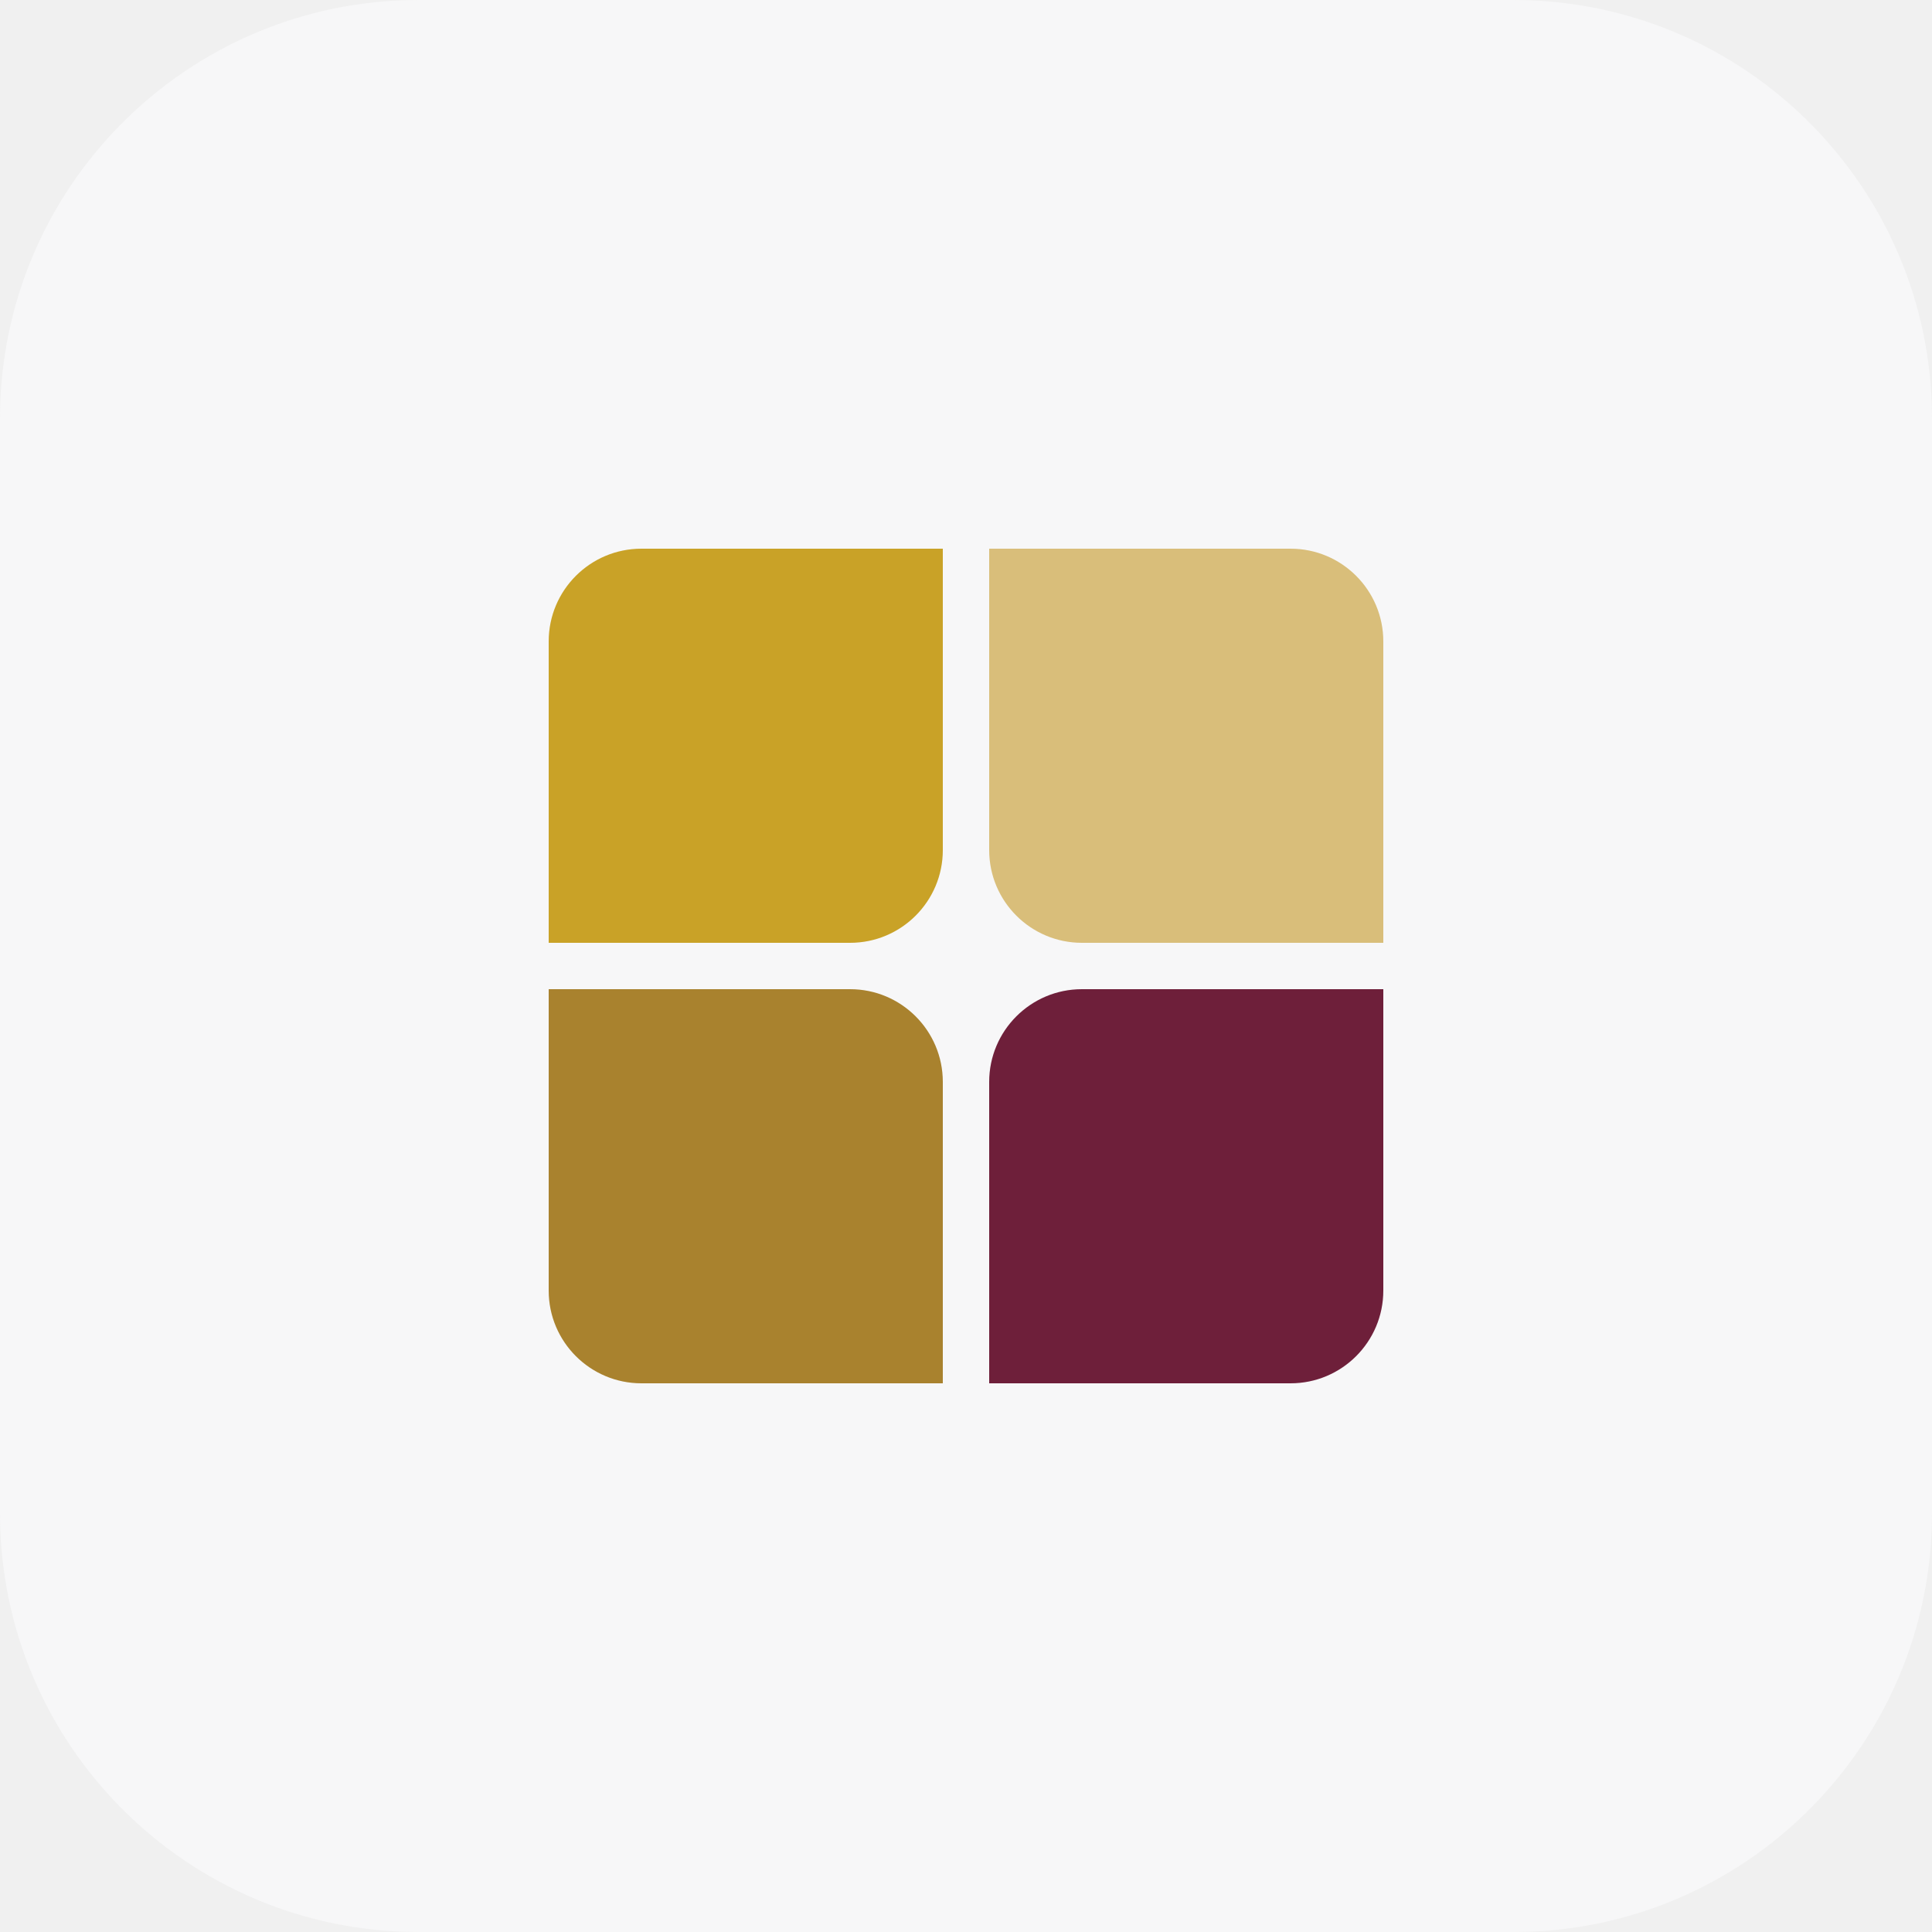
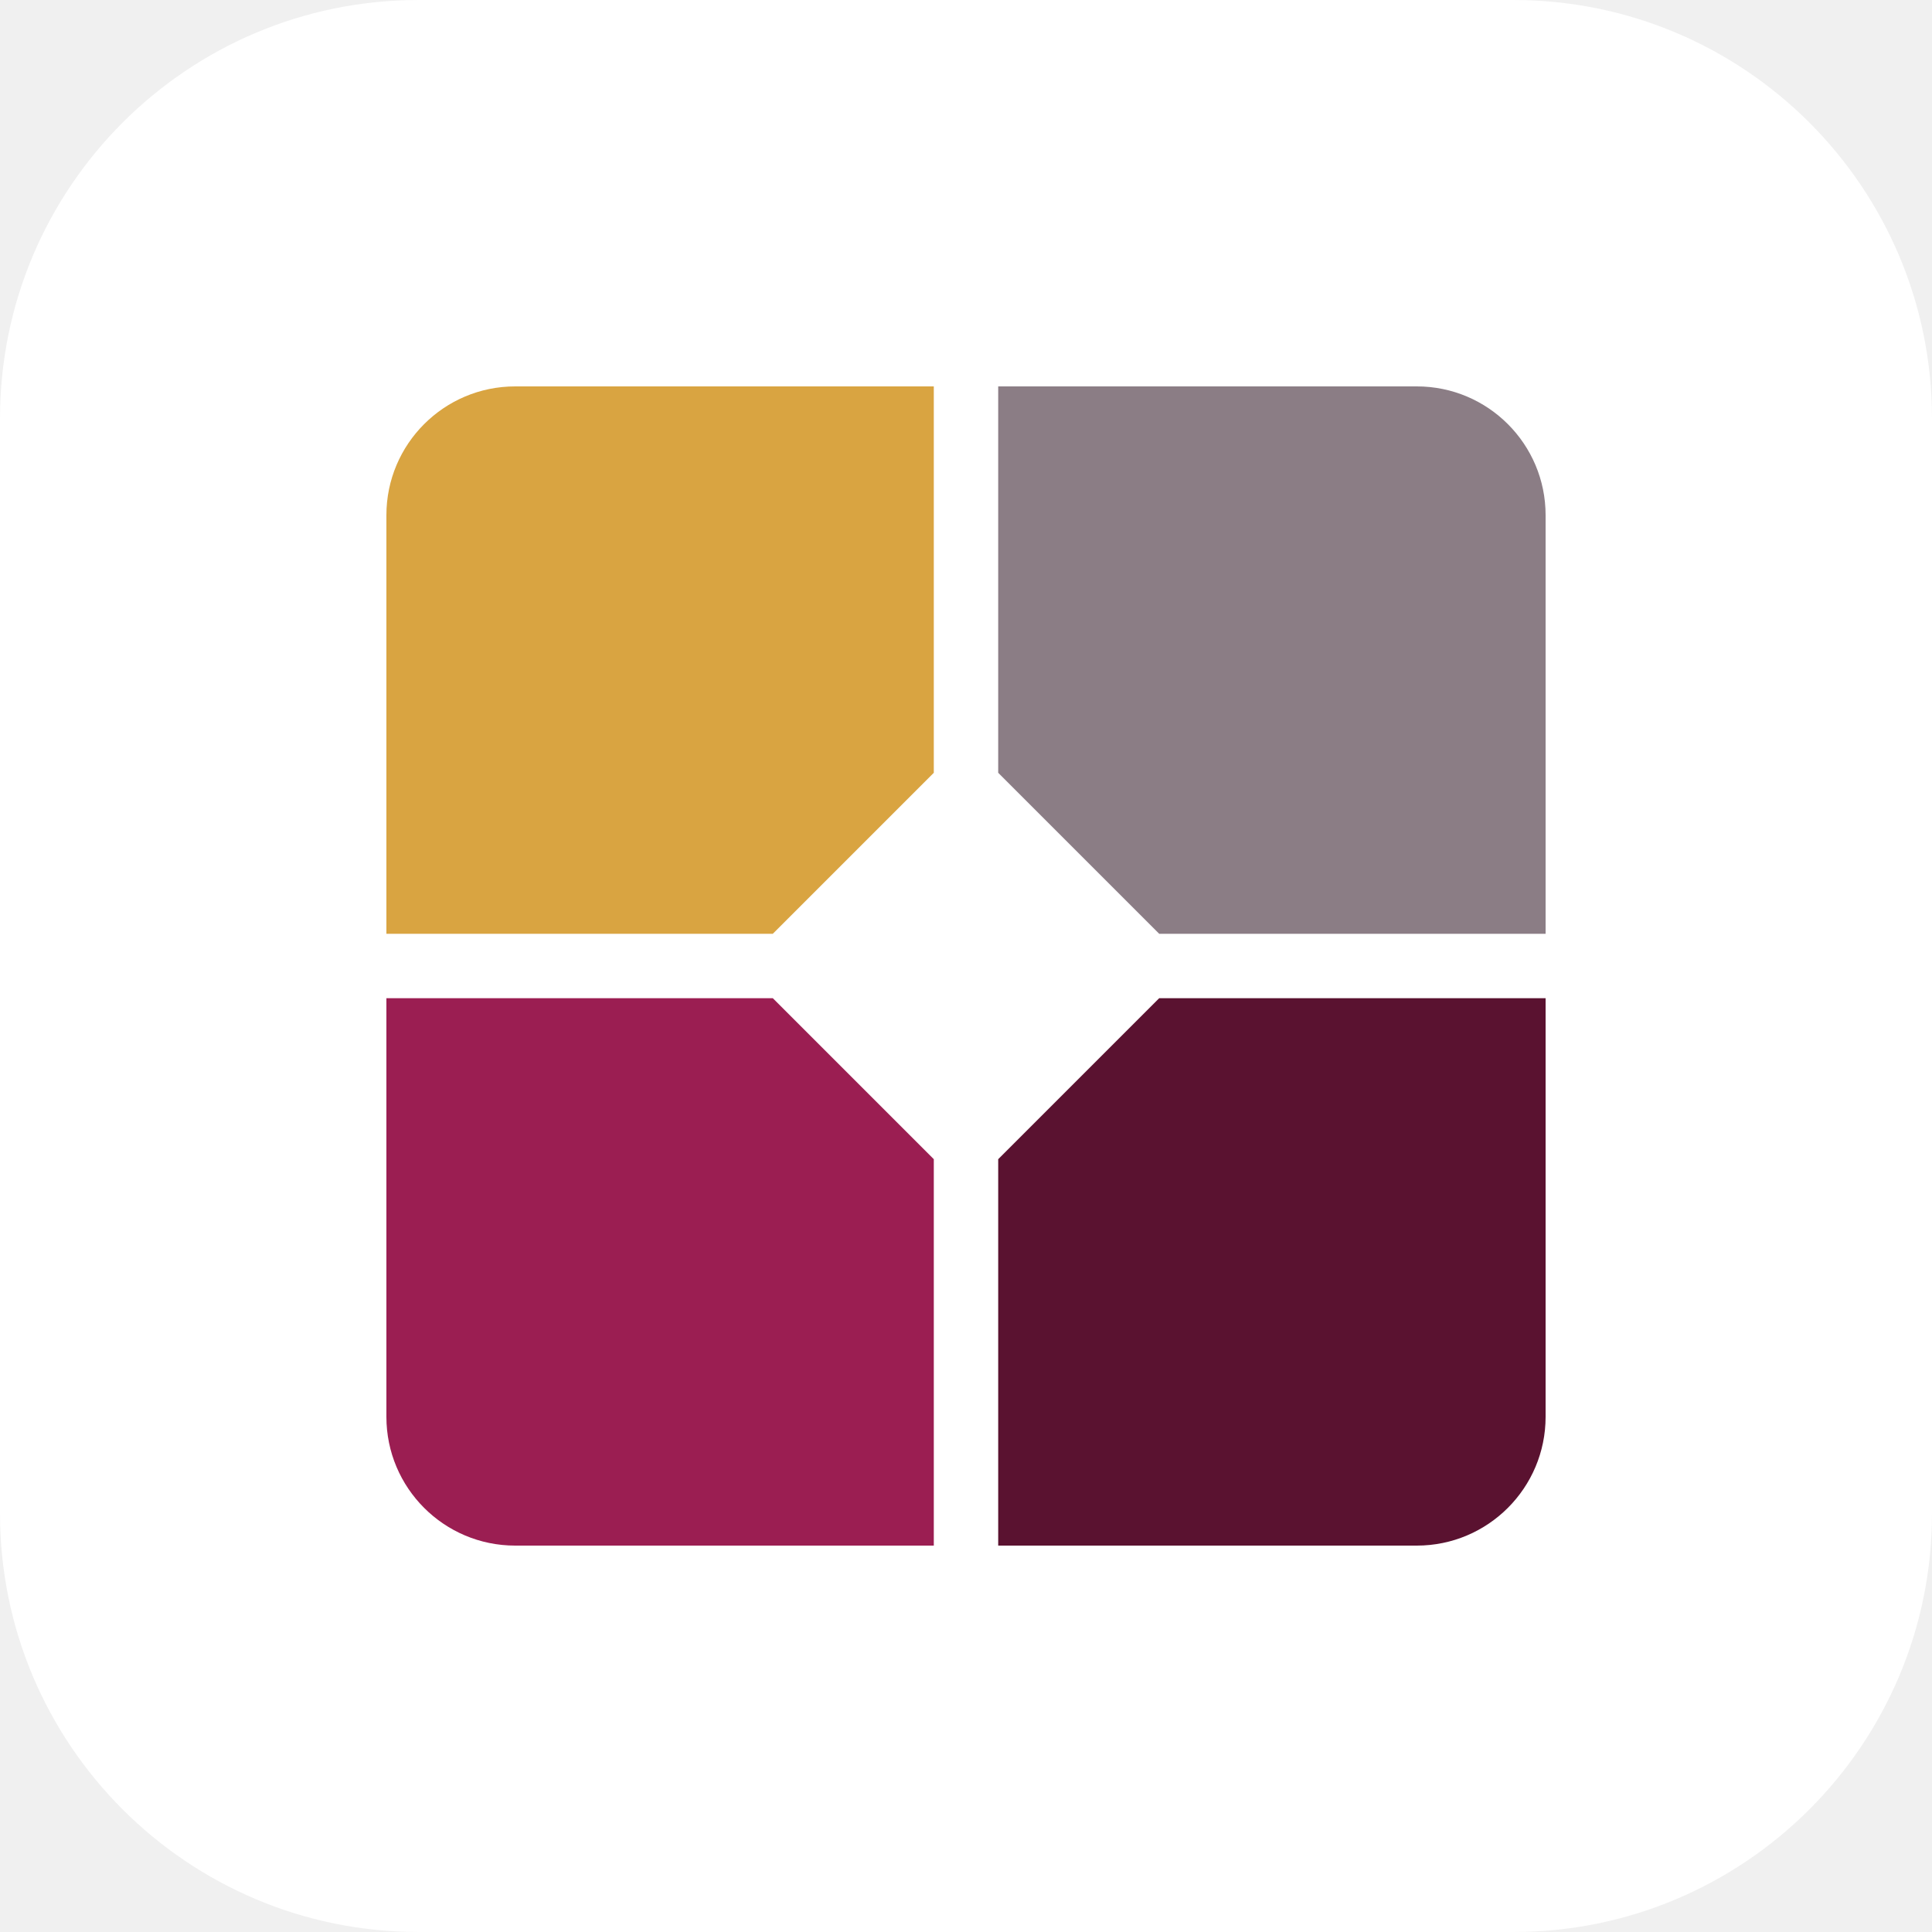
<svg xmlns="http://www.w3.org/2000/svg" viewBox="0 0 120 120">
-   <rect width="120" height="120" rx="26" fill="#F7F7F8" />
-   <g transform="translate(60 60) scale(0.72) translate(-60 -60)">
-     <path d="M32 24 L58 24 L58 50 A8 8 0 0 1 50 58 L24 58 L24 32 A8 8 0 0 1 32 24 Z" fill="#C9A227" />
-     <path d="M62 24 L88 24 A8 8 0 0 1 96 32 L96 58 L70 58 A8 8 0 0 1 62 50 Z" fill="#D9BE7A" />
-     <path d="M24 62 L50 62 A8 8 0 0 1 58 70 L58 96 L32 96 A8 8 0 0 1 24 88 Z" fill="#A9822E" />
-     <path d="M70 62 L96 62 L96 88 A8 8 0 0 1 88 96 L62 96 L62 70 A8 8 0 0 1 70 62 Z" fill="#6E1F3A" />
-   </g>
+   <rect x="0" y="0" width="120" height="120" rx="26" fill="#FFFFFF" />
+   <path d="M32 24 L58 24 L58 48 L48 58 L24 58 L24 32 A8 8 0 0 1 32 24 Z" fill="#D9A441" />
+   <path d="M62 24 L88 24 A8 8 0 0 1 96 32 L96 58 L72 58 L62 48 Z" fill="#8B7D85" />
+   <path d="M24 62 L48 62 L58 72 L58 96 L32 96 A8 8 0 0 1 24 88 Z" fill="#9B1E52" />
+   <path d="M72 62 L96 62 L96 88 A8 8 0 0 1 88 96 L62 96 L62 72 Z" fill="#5A1230" />
</svg>
